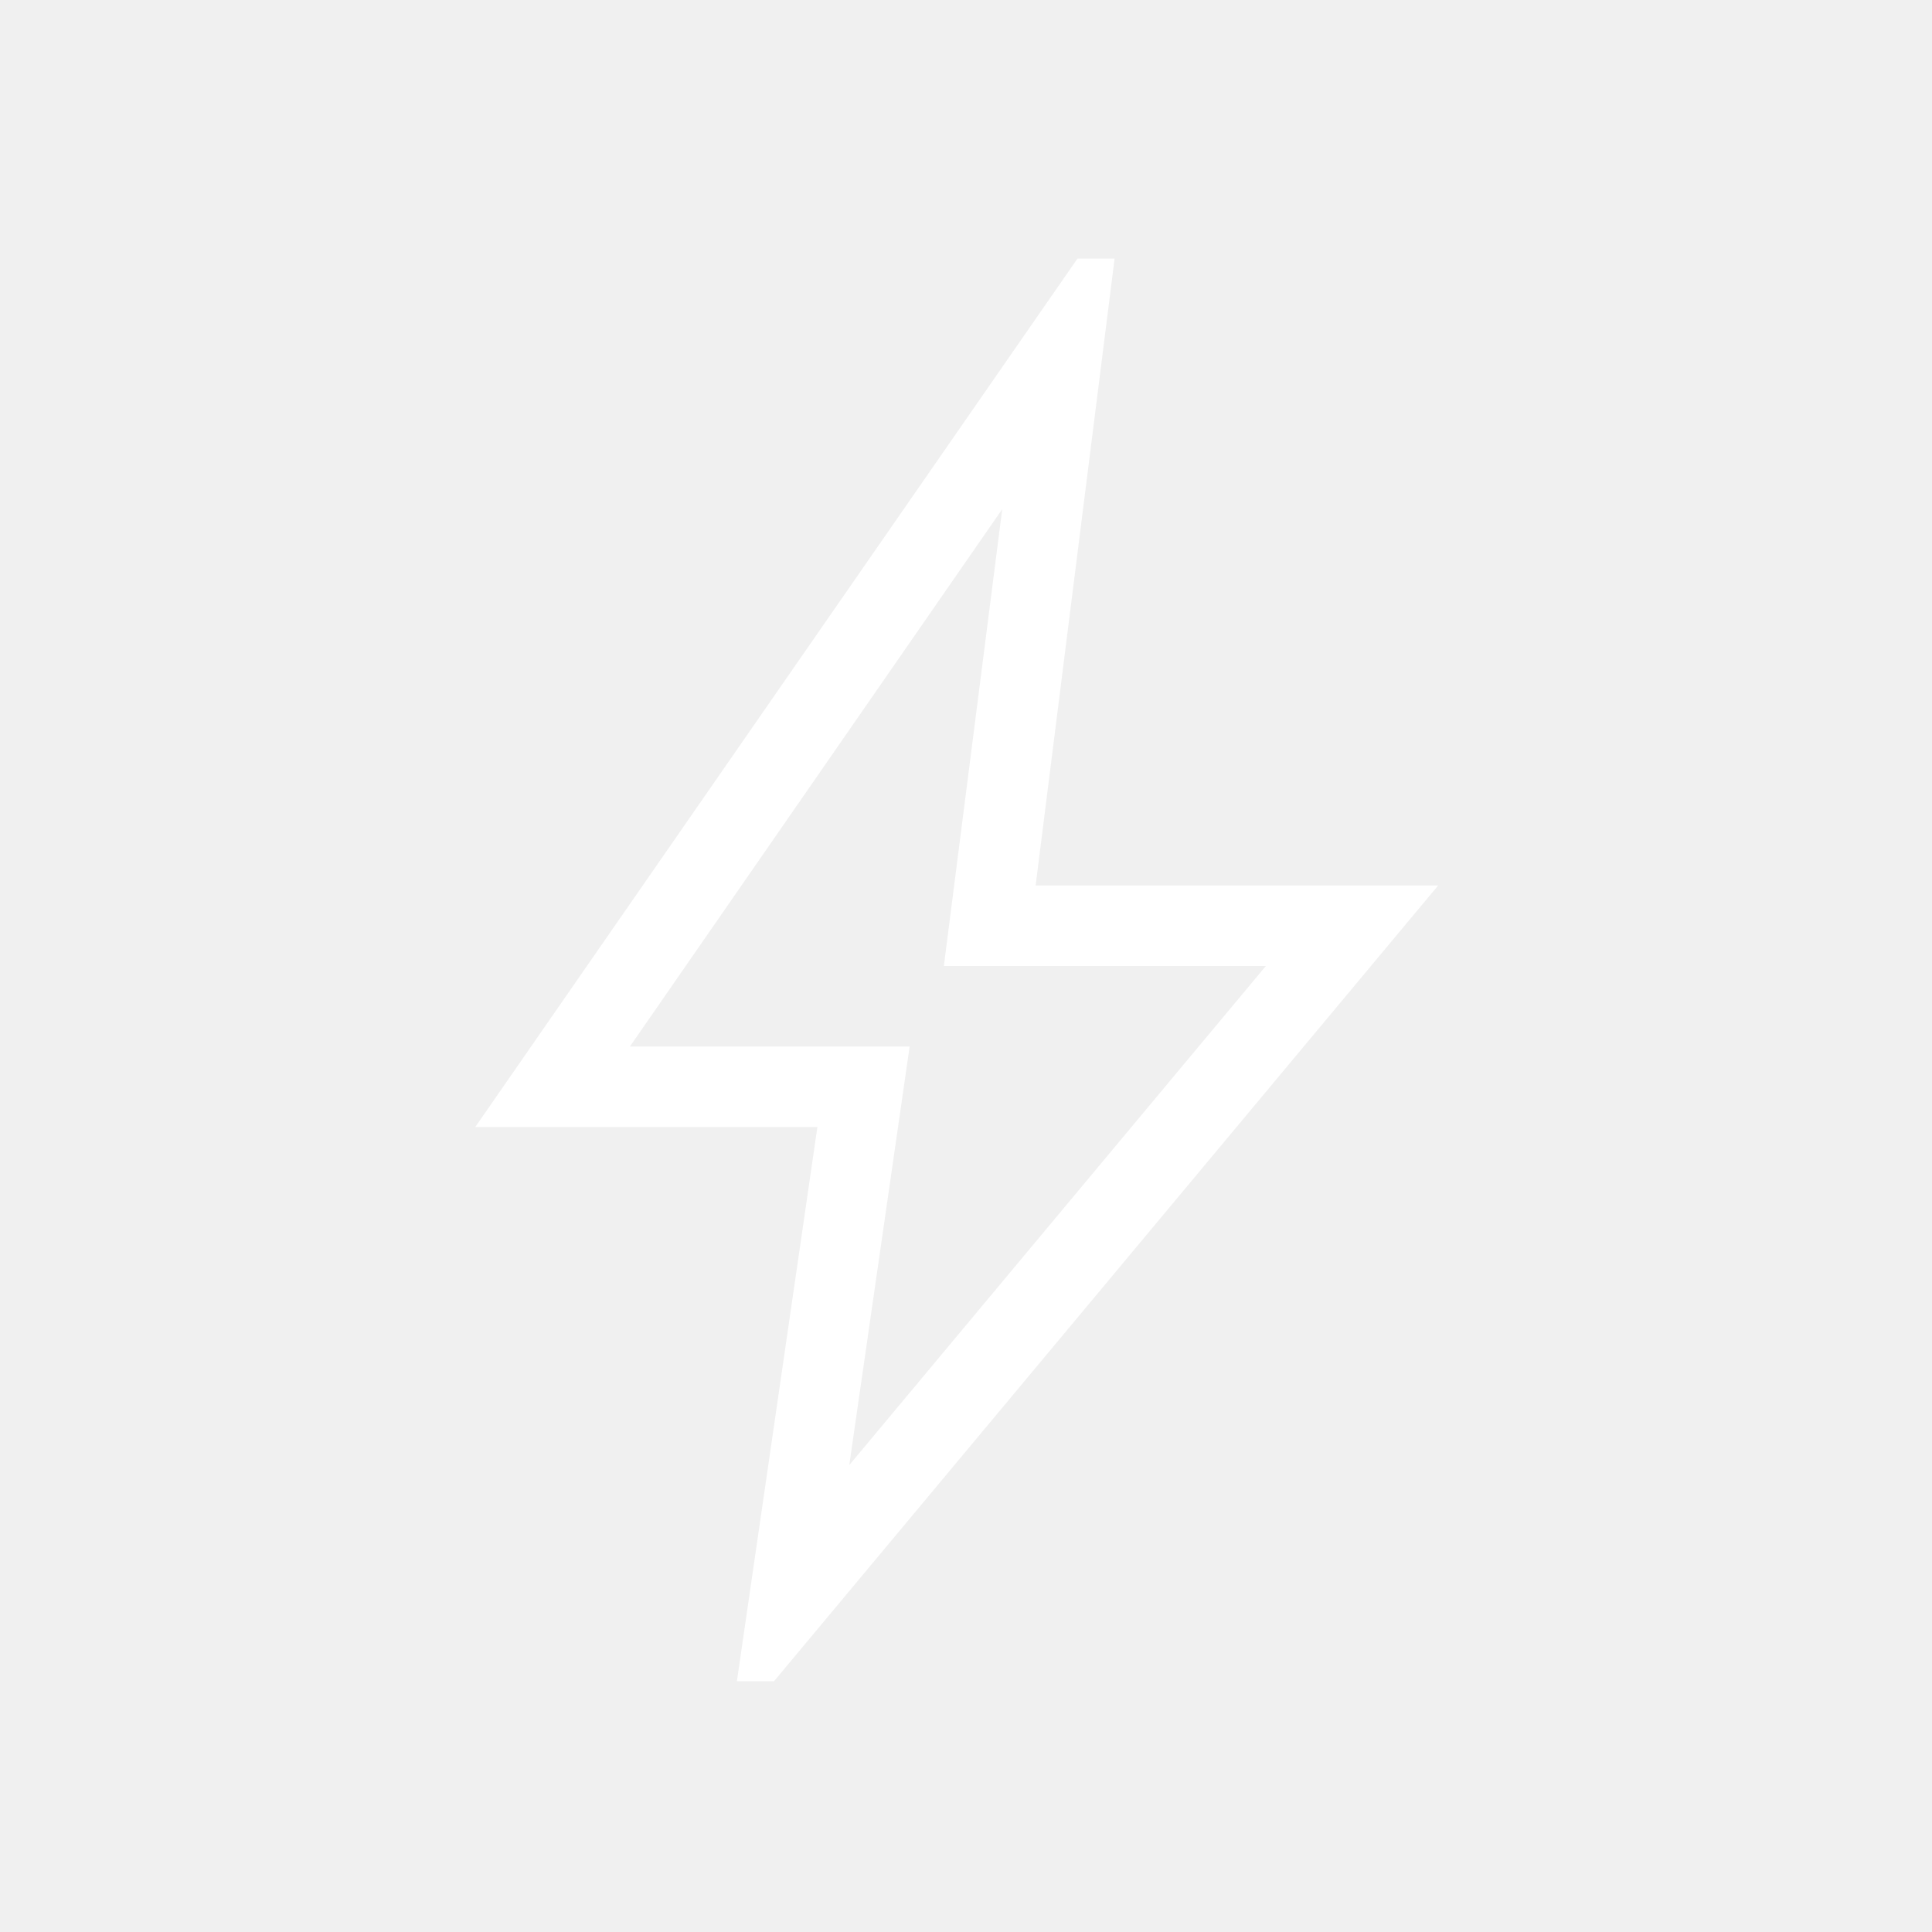
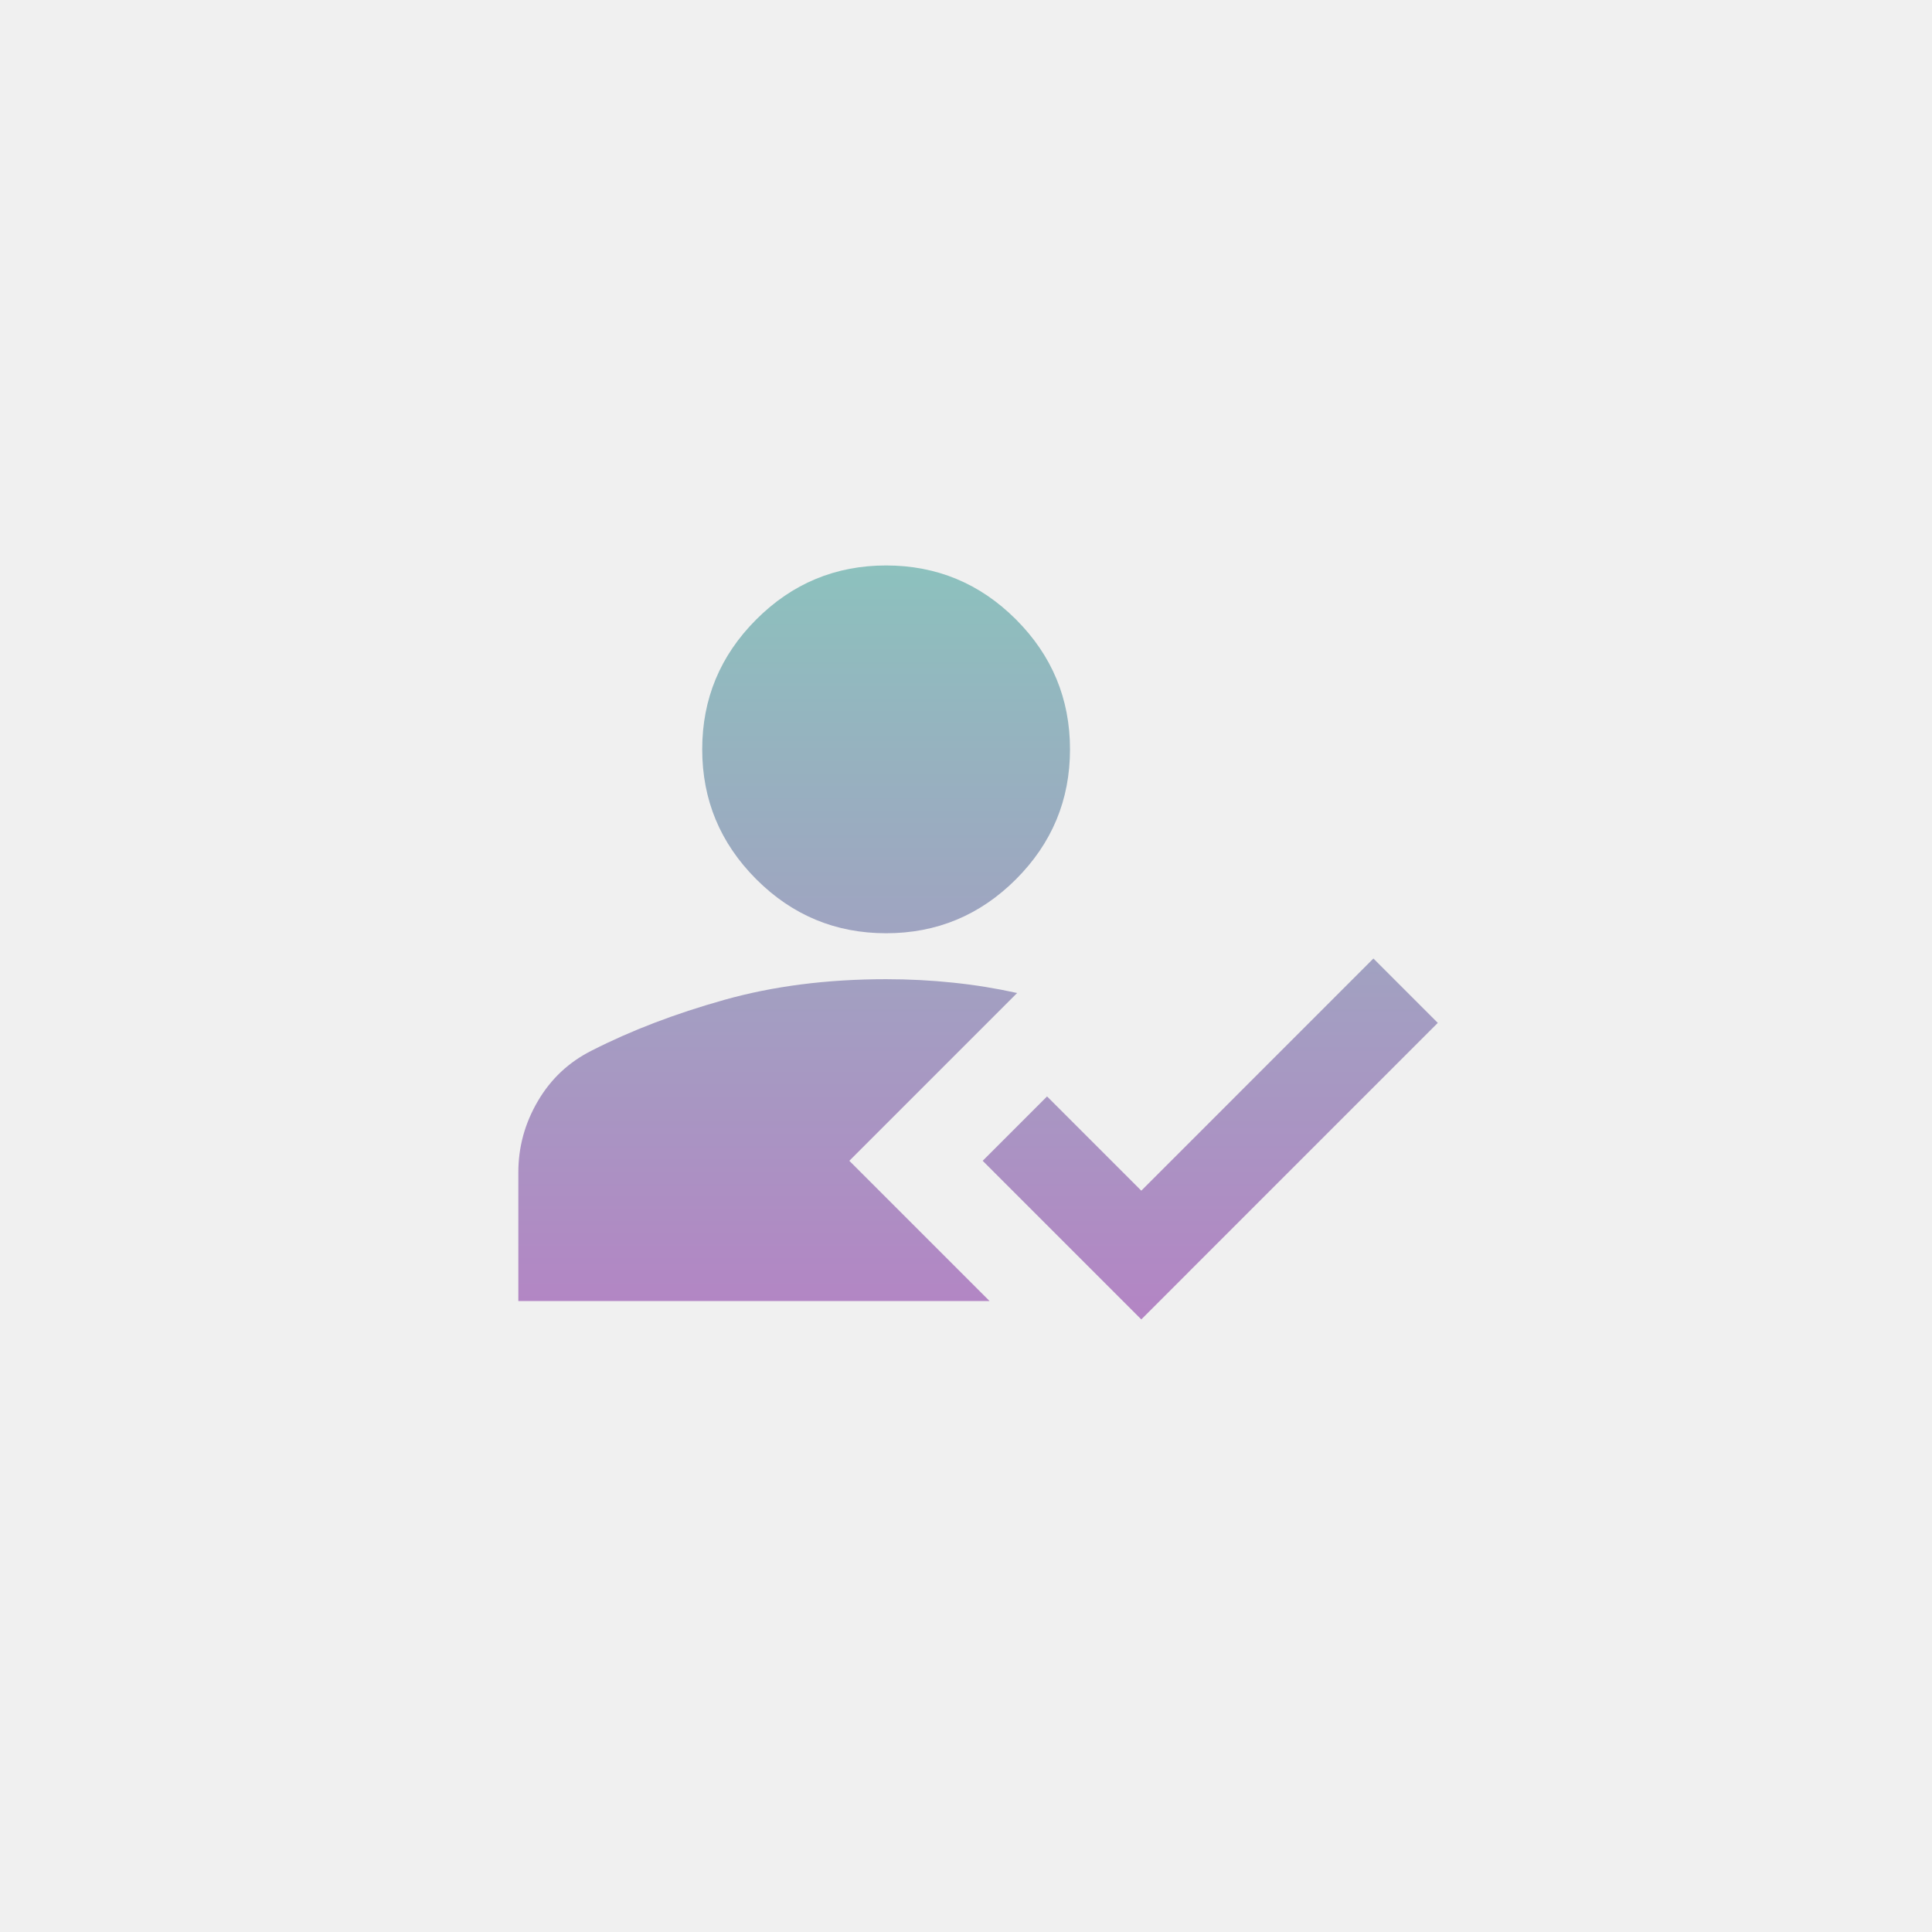
- <svg xmlns="http://www.w3.org/2000/svg" width="24" height="24" viewBox="0 0 24 24" fill="none">
-   <g id="bolt_FILL0_wght200_GRAD0_opsz24 1">
-     <path id="Vector" d="M10.55 18.2L15.725 12H11.725L12.45 6.325L7.825 13H11.3L10.55 18.2ZM9.154 20.885L10.154 14H5.904L13.385 3.212H13.846L12.865 11H17.865L9.615 20.885H9.154Z" fill="white" />
+ <svg xmlns="http://www.w3.org/2000/svg" width="41" height="41" viewBox="0 0 41 41" fill="none">
+   <g id="how_to_reg_FILL1_wght400_GRAD0_opsz24 2">
+     <path id="Vector" d="M24.22 28L20.854 24.634L22.22 23.268L24.22 25.268L29.146 20.341L30.512 21.707L24.22 28ZM18.805 19.805C17.732 19.805 16.813 19.423 16.049 18.659C15.285 17.894 14.902 16.976 14.902 15.902C14.902 14.829 15.285 13.911 16.049 13.146C16.813 12.382 17.732 12 18.805 12C19.878 12 20.797 12.382 21.561 13.146C22.325 13.911 22.707 14.829 22.707 15.902C22.707 16.976 22.325 17.894 21.561 18.659C20.797 19.423 19.878 19.805 18.805 19.805ZM21.585 21.073L18.024 24.634L21 27.61H11V24.878C11 24.341 11.138 23.837 11.415 23.366C11.691 22.894 12.073 22.537 12.561 22.293C13.39 21.87 14.325 21.512 15.366 21.22C16.407 20.927 17.553 20.78 18.805 20.78C19.293 20.78 19.768 20.805 20.232 20.854C20.695 20.902 21.146 20.976 21.585 21.073Z" fill="url(#paint0_linear_1744_69345)" fill-opacity="0.6" />
  </g>
+   <defs>
+     <linearGradient id="paint0_linear_1744_69345" x1="20.756" y1="12" x2="20.756" y2="28" gradientUnits="userSpaceOnUse">
+       <stop stop-color="#4AA29C" />
+       <stop offset="1" stop-color="#8B3DA7" />
+     </linearGradient>
+   </defs>
</svg>
